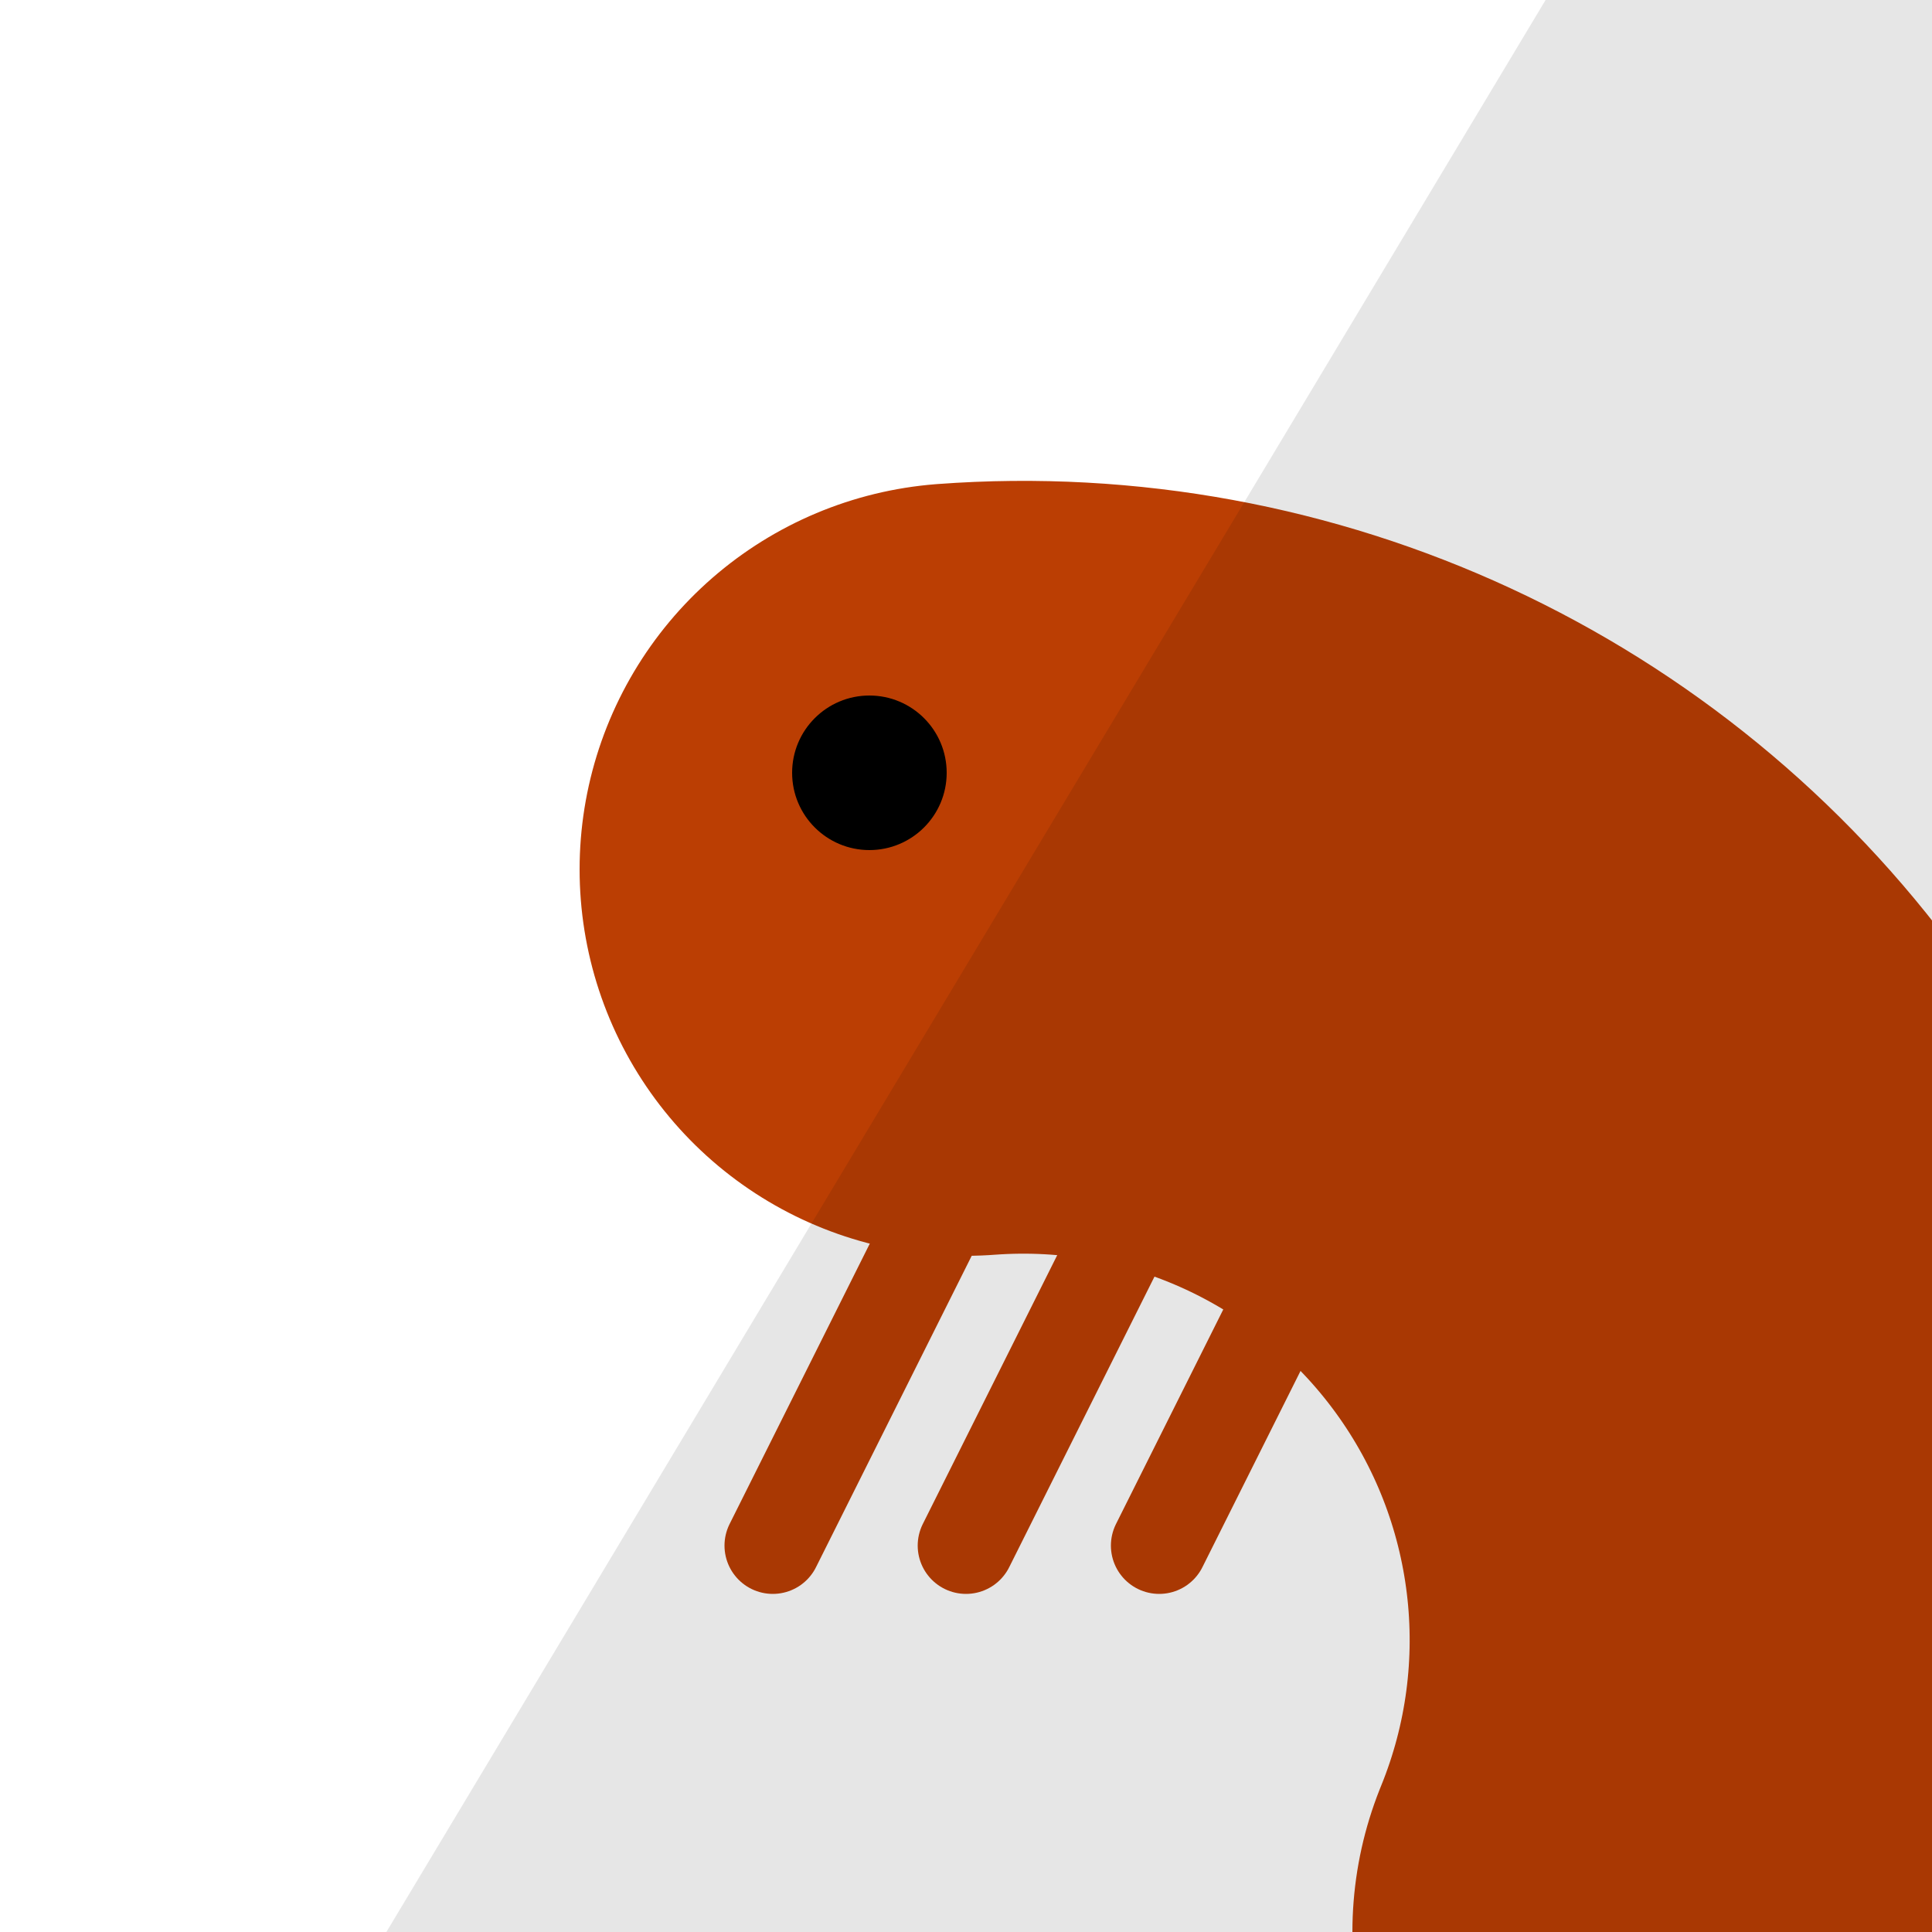
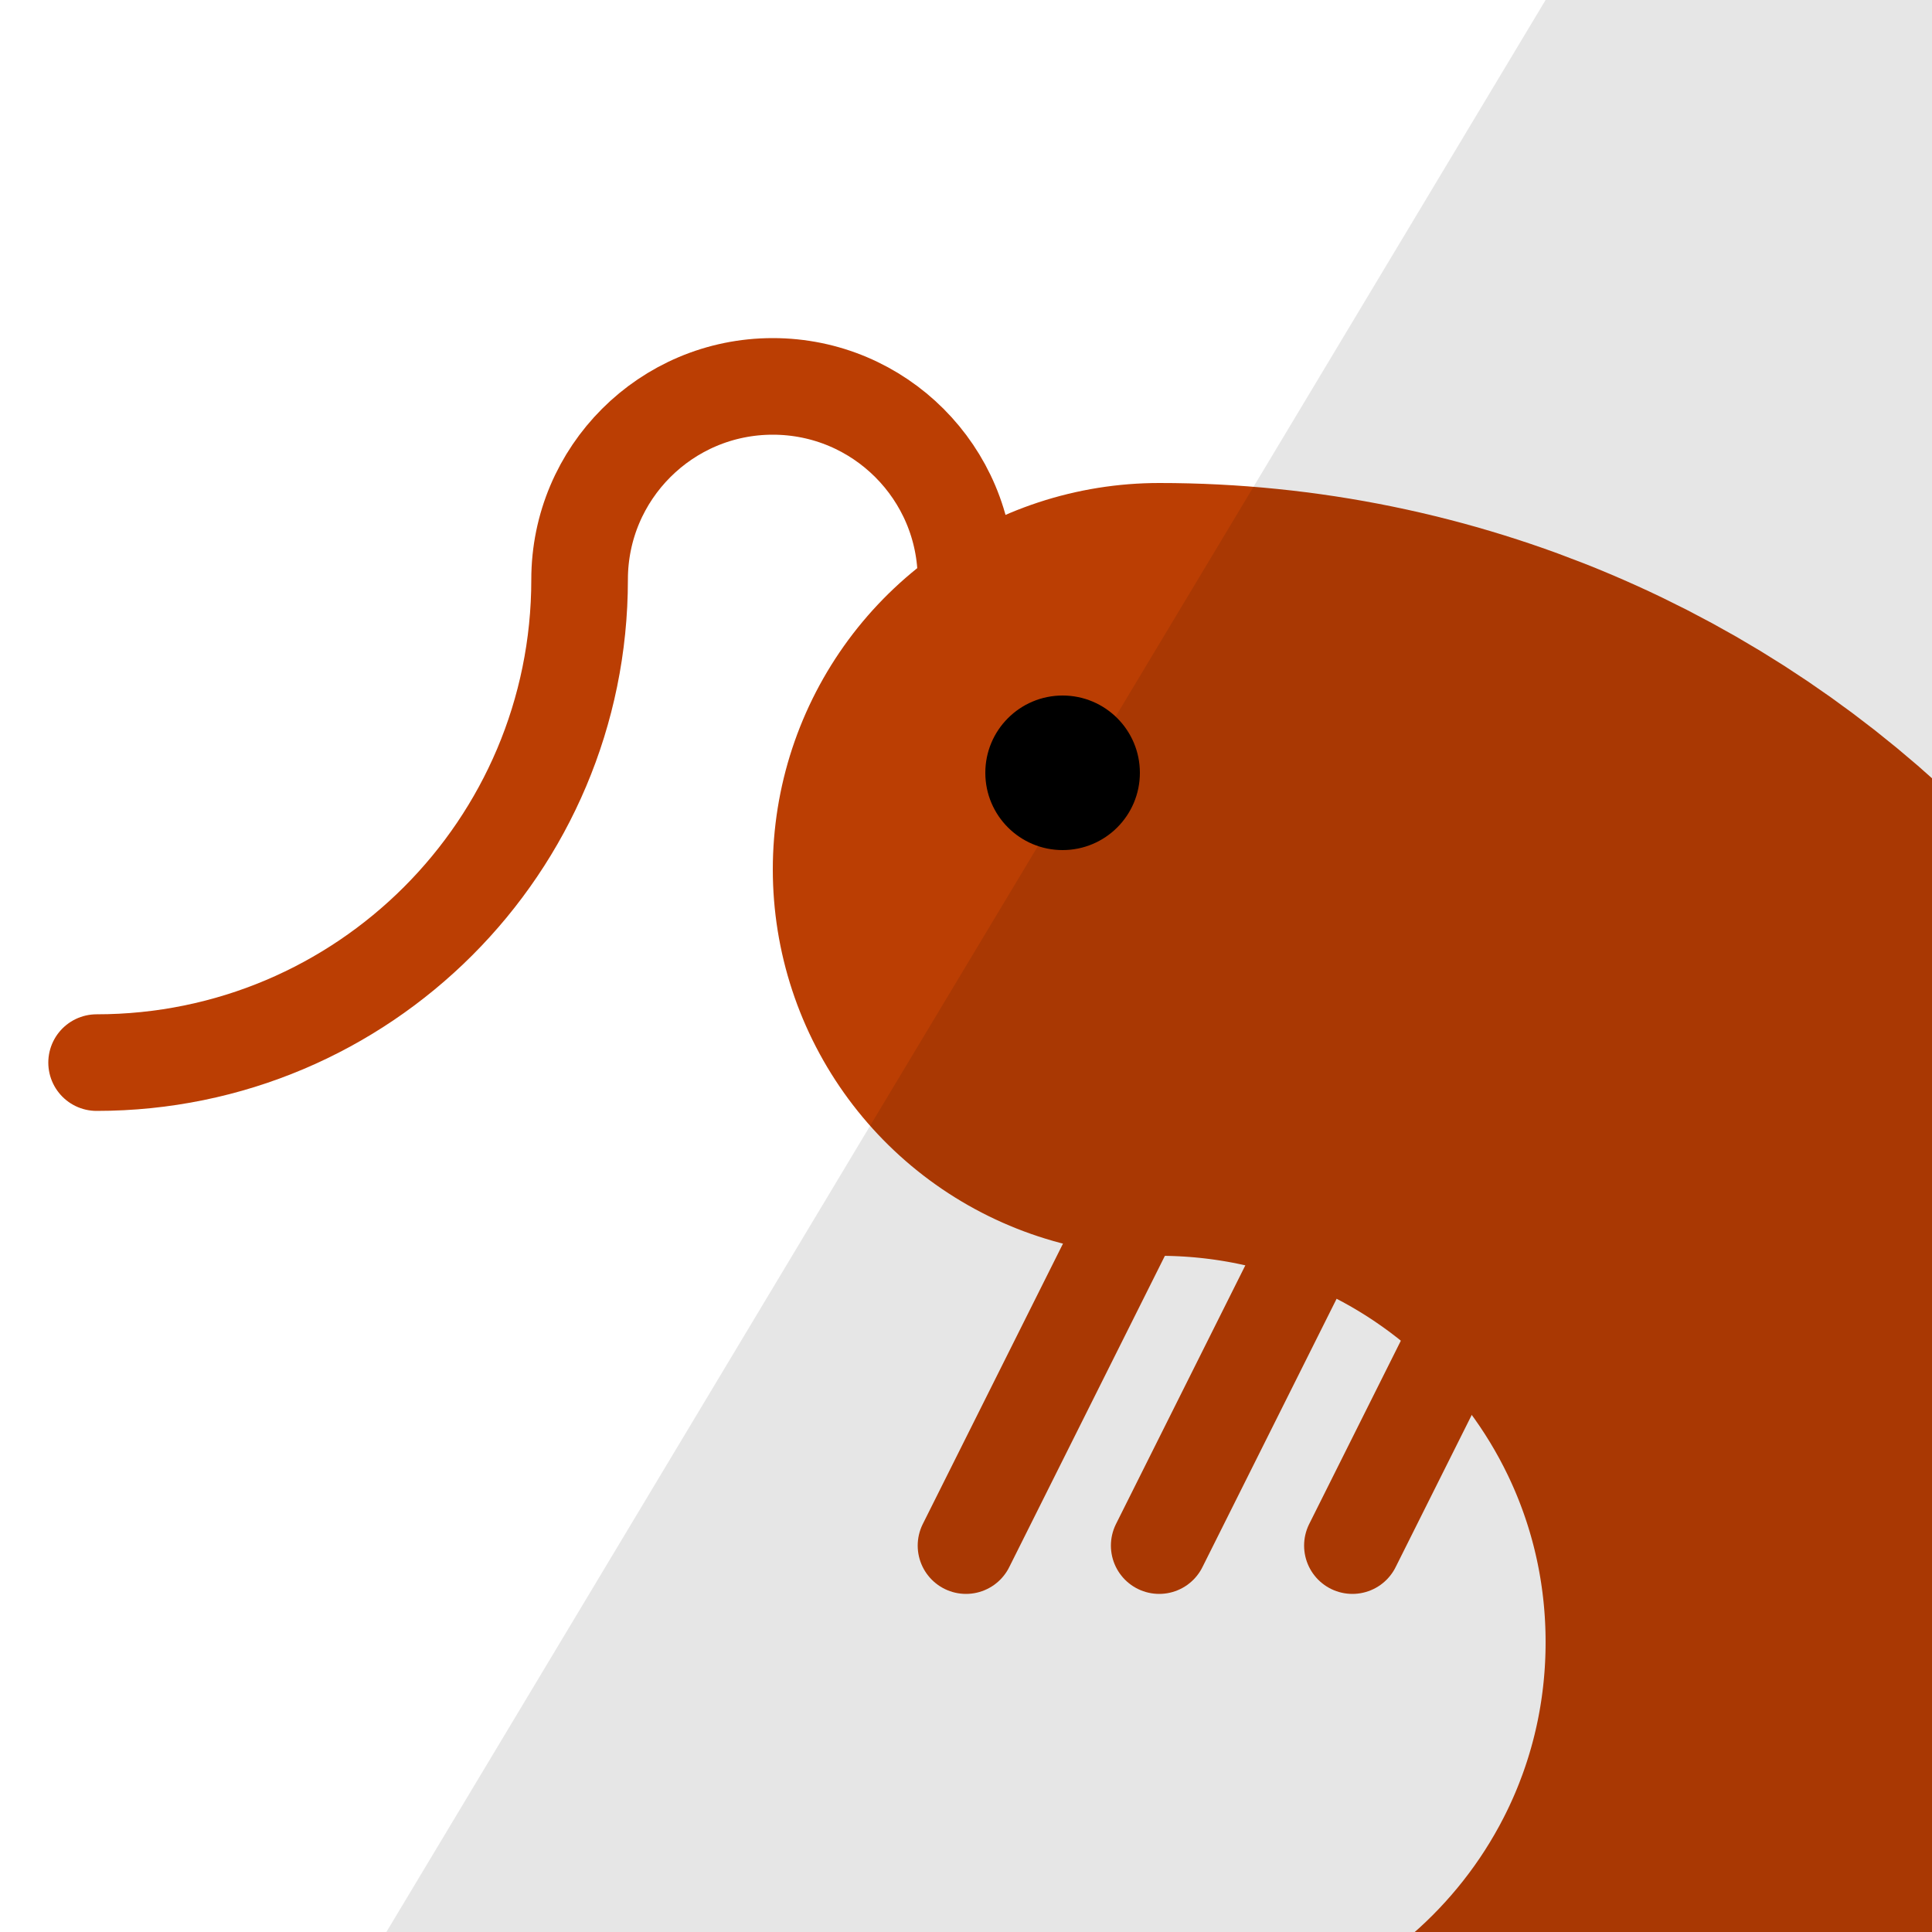
<svg xmlns="http://www.w3.org/2000/svg" viewBox="0 0 100 100">
-   <path id="fuse" d="M40 30, A 10 10 0 0 0 15 40 A 40 40 0 0 1 15 70  " stroke-linecap="round" fill="none" stroke="#bb3e03" stroke-width="5" />
-   <path id="fuse" d="M50 60, 40 80  " stroke-linecap="round" fill="none" stroke="#bb3e03" stroke-width="5" />
-   <path id="fuse" d="M60 60, 50 80  " stroke-linecap="round" fill="none" stroke="#bb3e03" stroke-width="5" />
-   <path id="fuse" d="M70 60, 60 80  " stroke-linecap="round" fill="none" stroke="#bb3e03" stroke-width="5" />
-   <path id="fuse" d="M50 45 A 40 40 0 0 1 90 100 " stroke-linecap="round" fill="none" stroke="#bb3e03" stroke-width="40" />
-   <circle r="4" cx="45" cy="40" fill="black" />
+   <path id="fuse" d="         M50 30         a 10 10 0 0 0 -20 0          a 25 25 0 0 1 -25 25        " stroke-linecap="round" fill="none" stroke="#bb3e03" stroke-width="5" />
+   <path id="fuse" d="M60 60 l -10 20  " stroke-linecap="round" fill="none" stroke="#bb3e03" stroke-width="5" />
+   <path id="fuse" d="M70 60 l -10 20 " stroke-linecap="round" fill="none" stroke="#bb3e03" stroke-width="5" />
+   <path id="fuse" d="M80 60 l -10 20  " stroke-linecap="round" fill="none" stroke="#bb3e03" stroke-width="5" />
+   <path id="fuse" d="M60 45 a 40 40 0 0 1 0 80 " stroke-linecap="round" fill="none" stroke="#bb3e03" stroke-width="40" />
+   <circle r="4" cx="55" cy="40" fill="black" />
  <path d="M80 0, 100 0, 100 100, 20 100" fill="rgba(0,0,0,0.1)" />
</svg>
